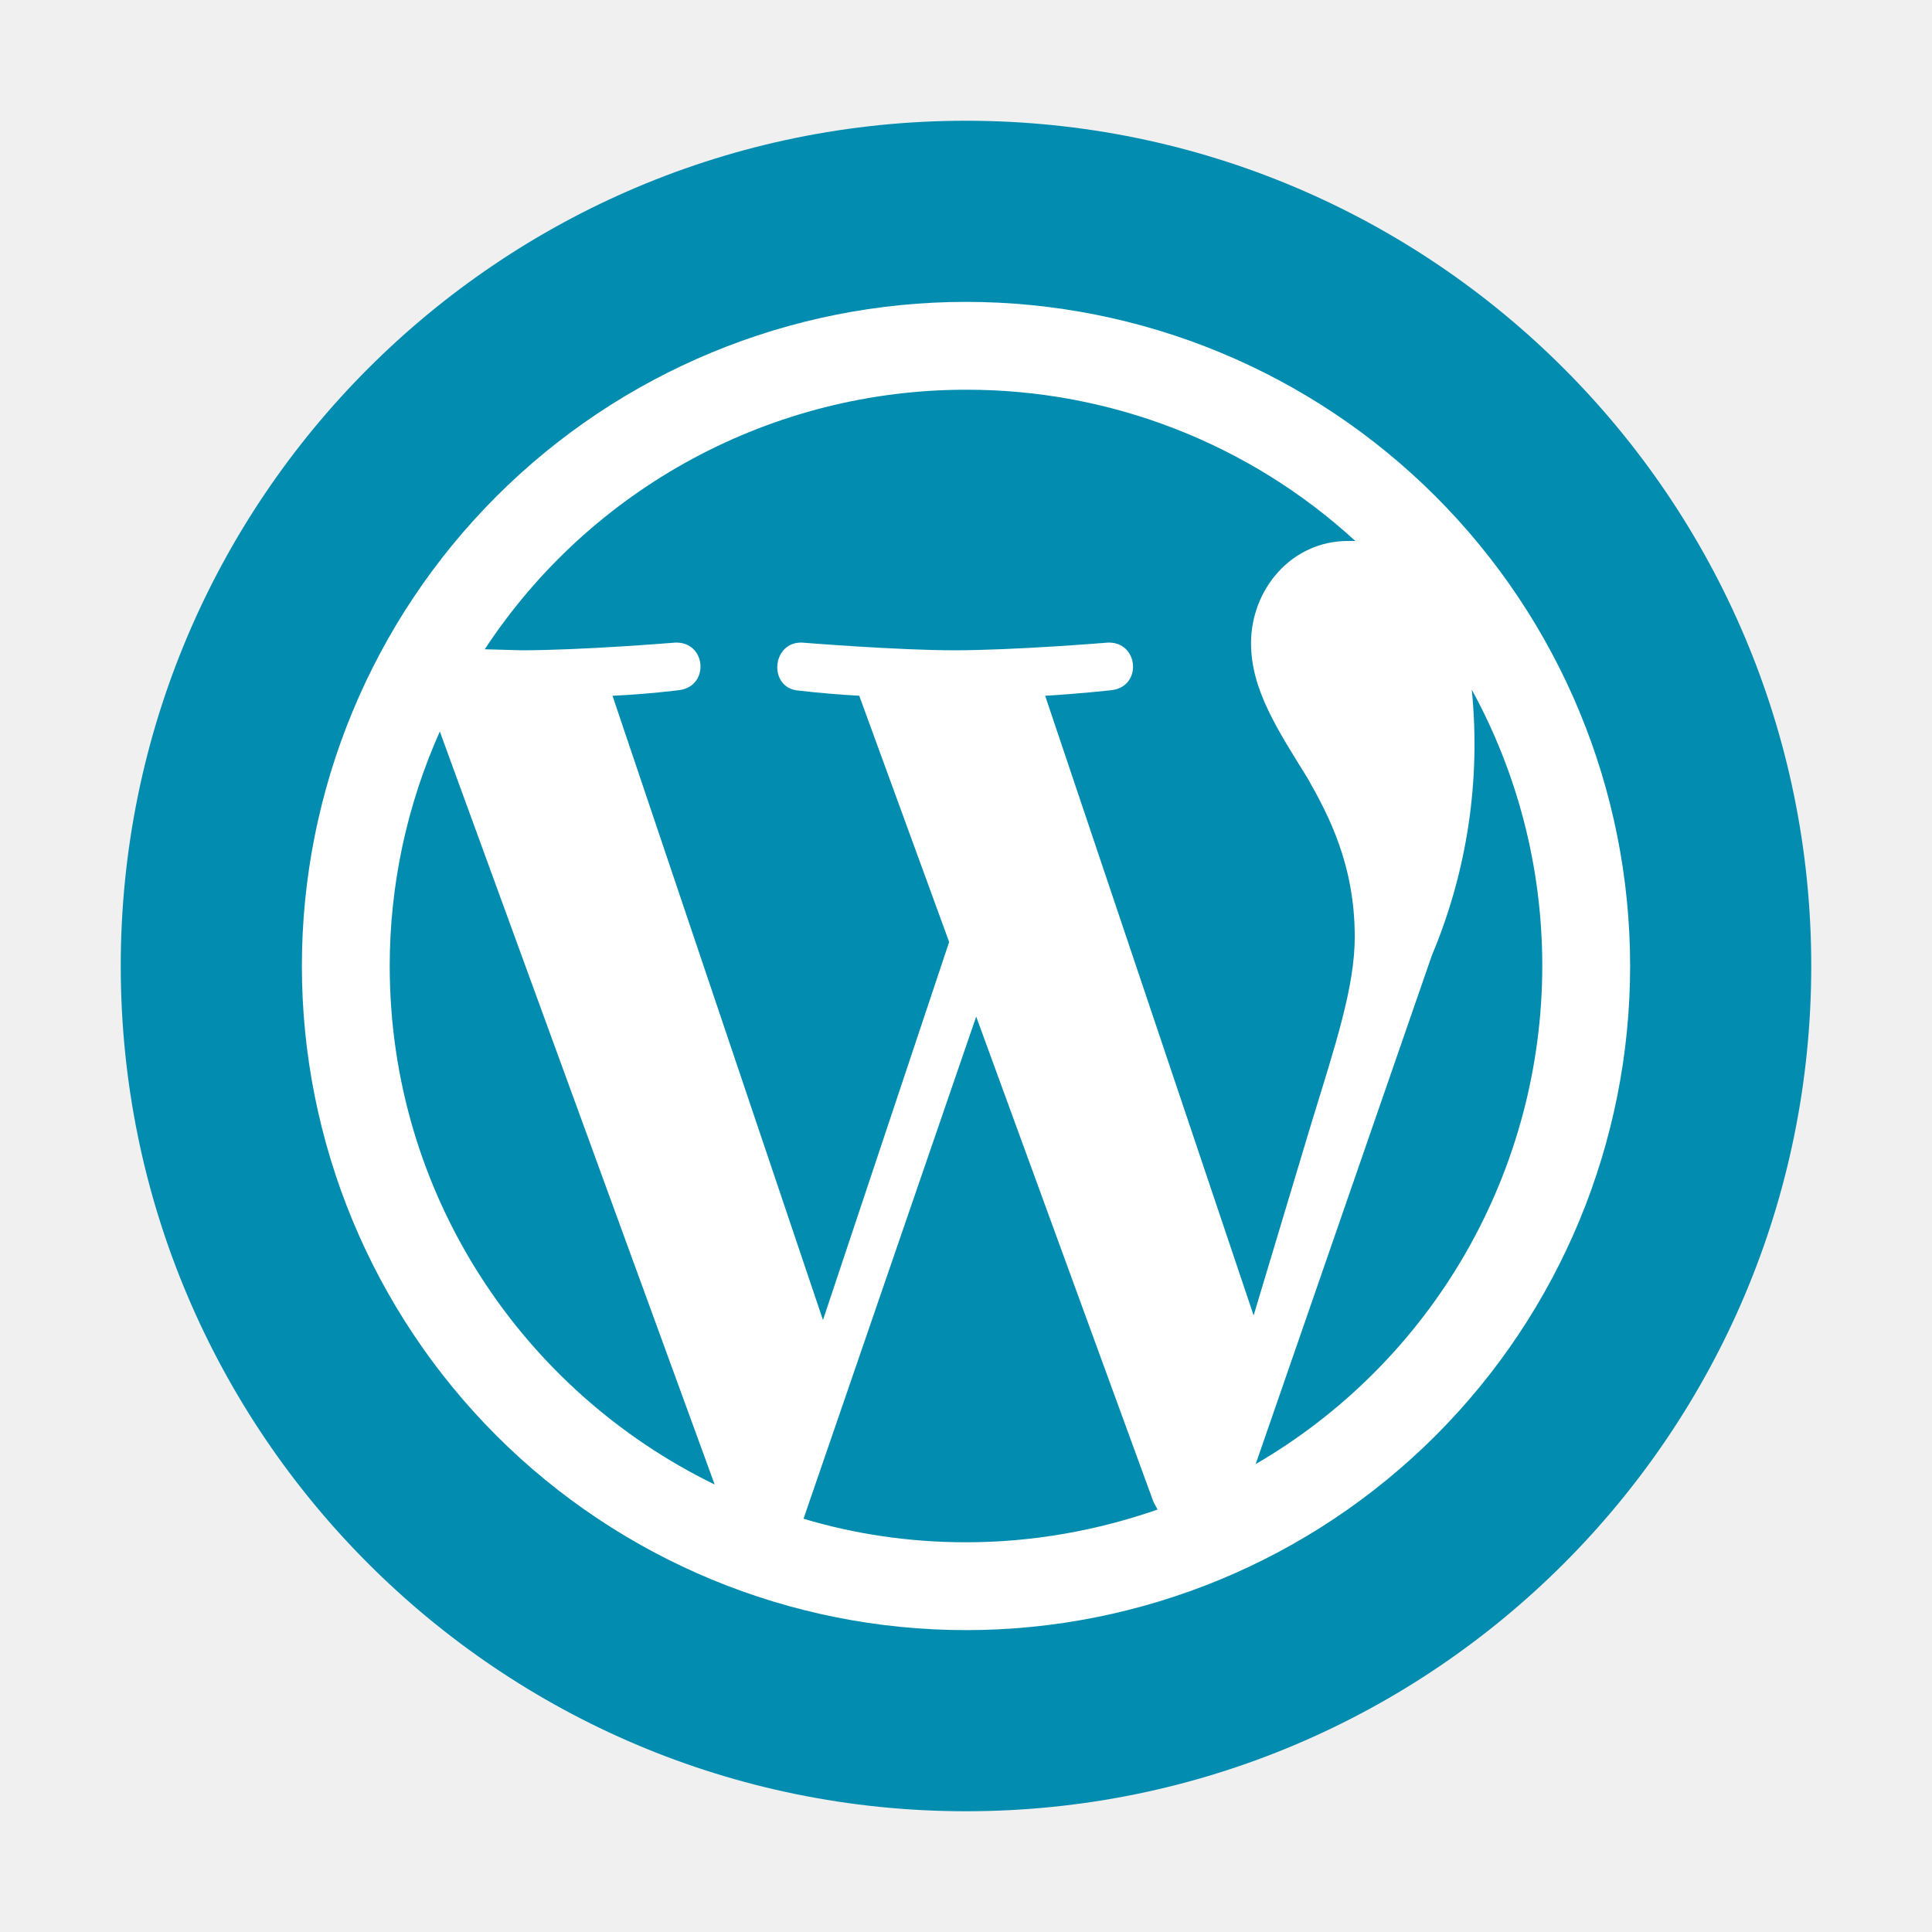
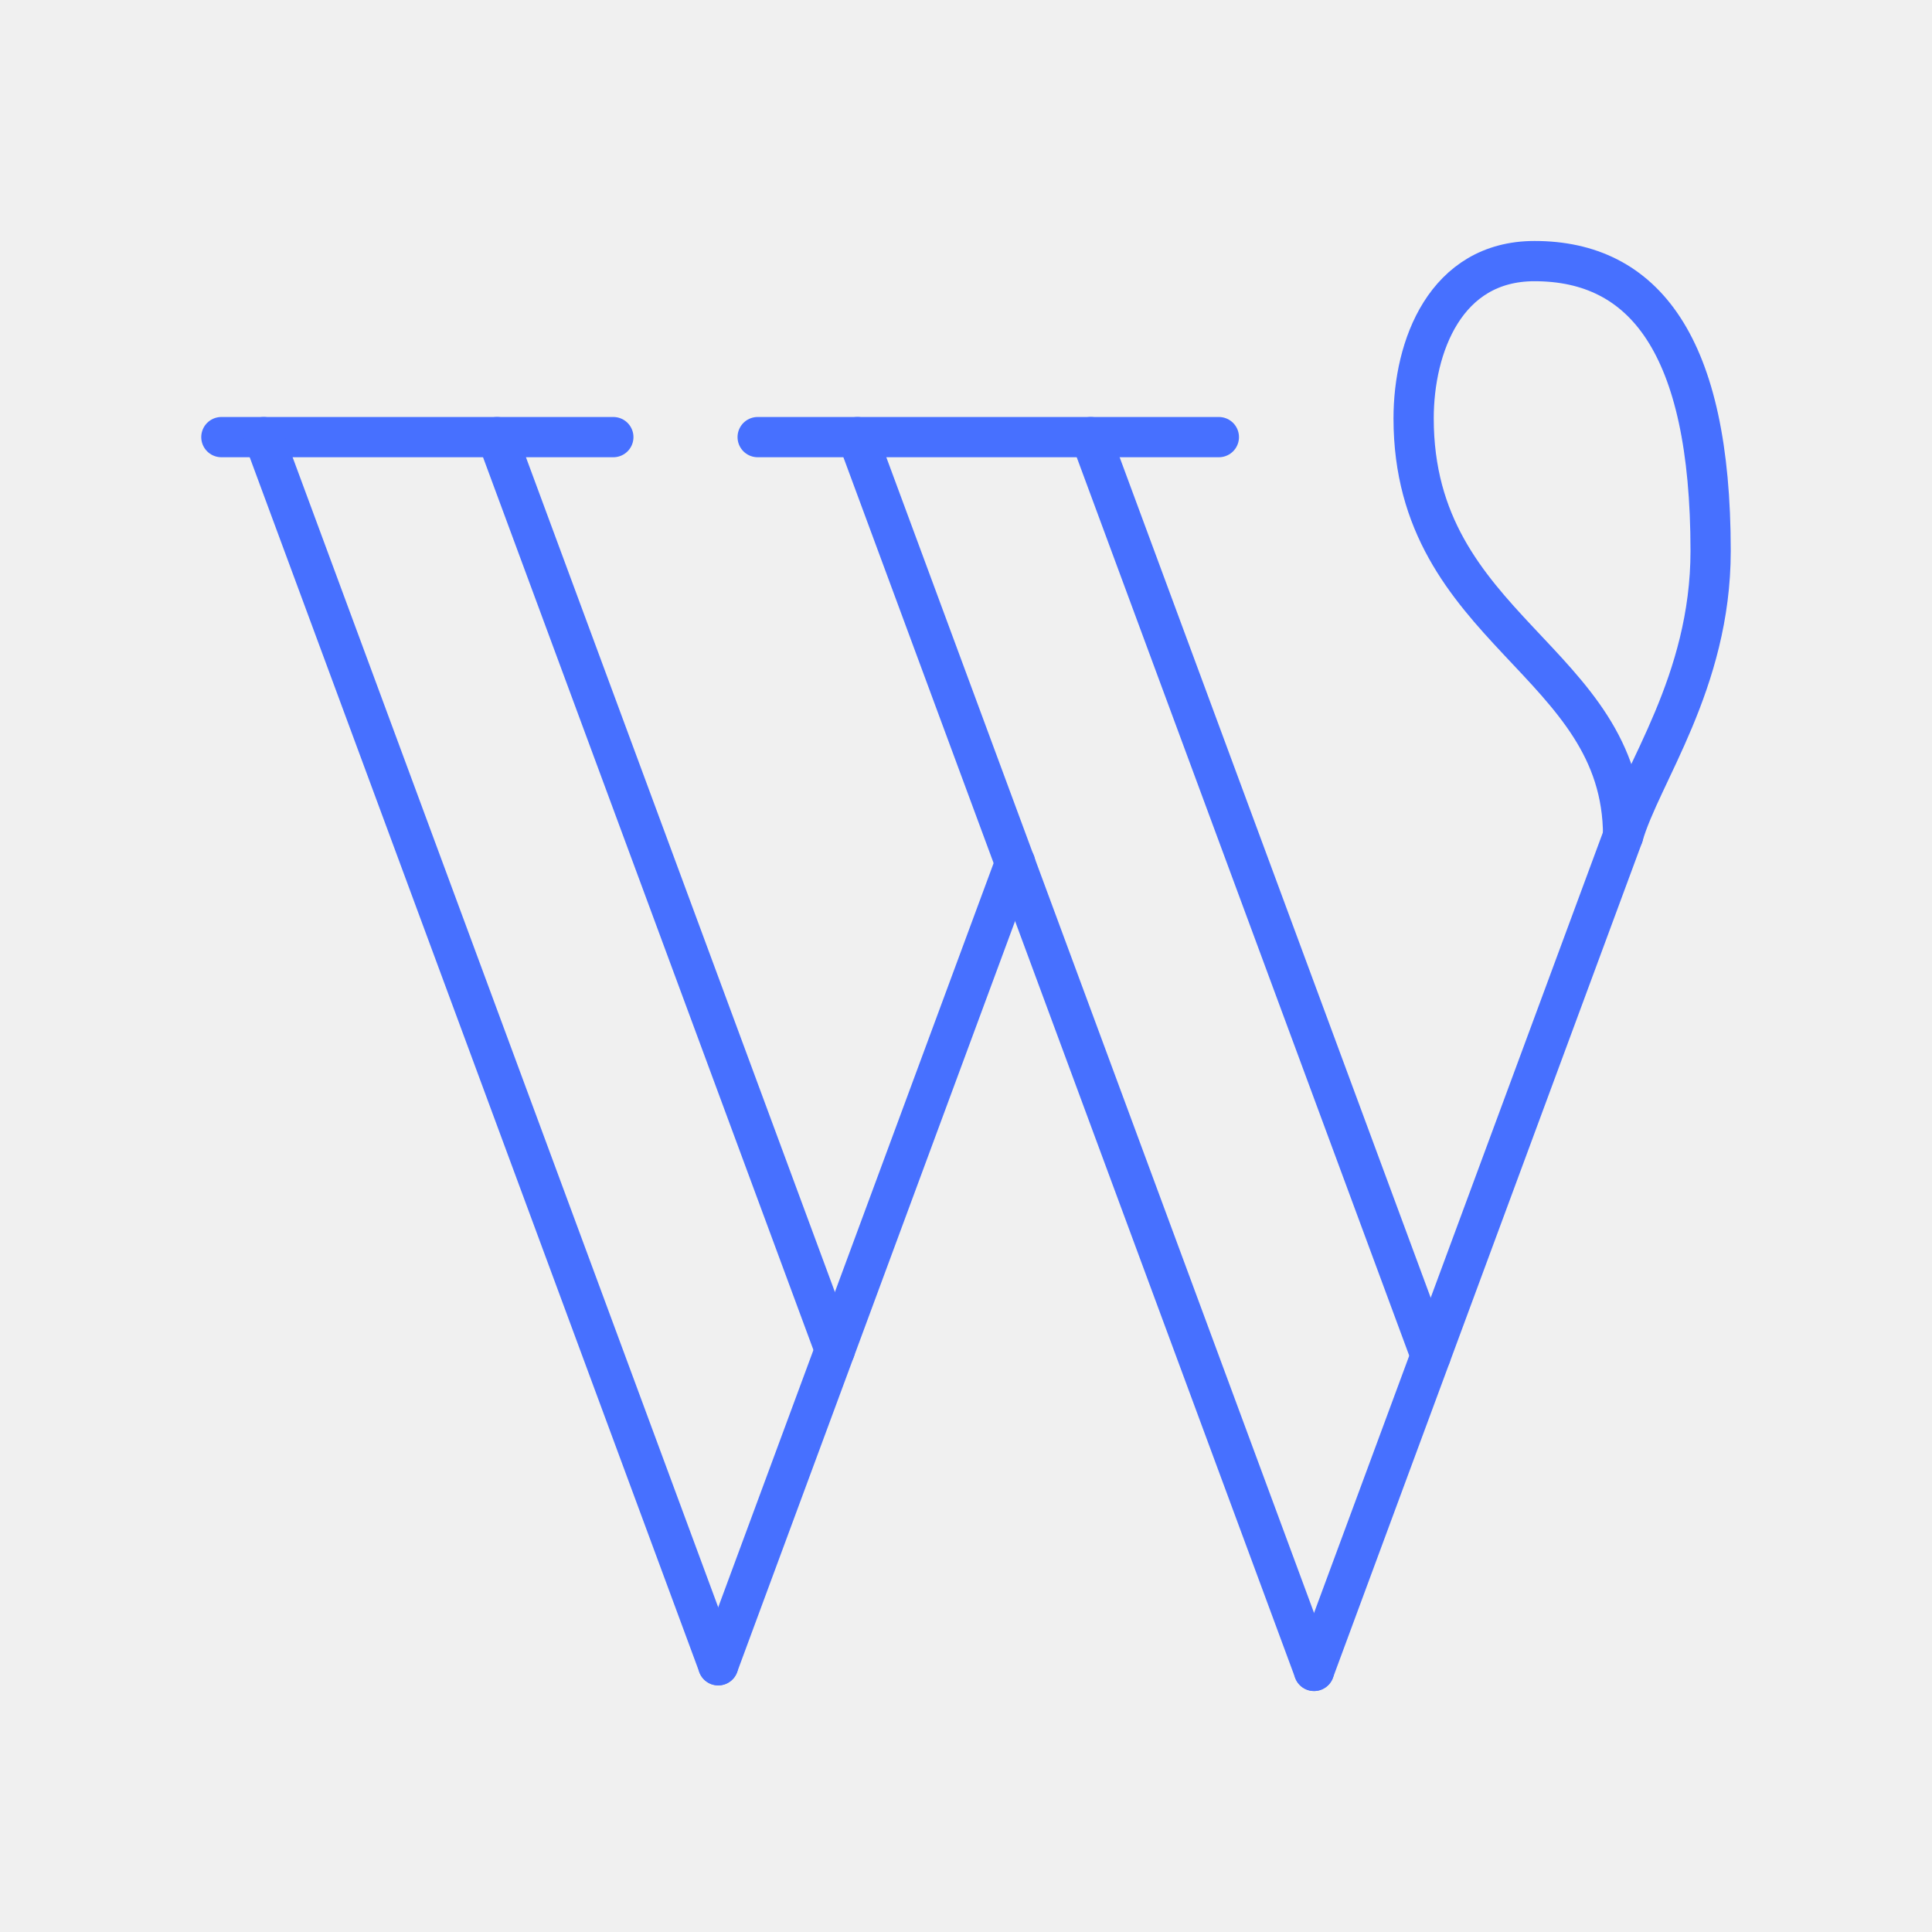
- <svg xmlns="http://www.w3.org/2000/svg" width="800px" height="800px" viewBox="0 0 32 32" fill="none">
-   <circle cx="16" cy="16" r="14" fill="#028CB0" />
-   <path d="M6.455 16C6.455 19.782 8.655 23.04 11.837 24.588L7.285 12.116C6.738 13.338 6.455 14.662 6.455 16ZM16 25.545C17.108 25.545 18.175 25.35 19.173 25.003L19.105 24.876L16.169 16.838L13.309 25.155C14.155 25.409 15.061 25.545 16 25.545ZM17.311 11.524L20.764 21.788L21.72 18.606C22.126 17.286 22.439 16.338 22.439 15.518C22.439 14.333 22.016 13.521 21.661 12.895C21.17 12.099 20.721 11.431 20.721 10.652C20.721 9.772 21.381 8.96 22.329 8.96H22.448C20.689 7.345 18.387 6.451 16 6.455C14.419 6.455 12.863 6.848 11.472 7.598C10.081 8.348 8.897 9.433 8.029 10.754L8.638 10.771C9.637 10.771 11.177 10.644 11.177 10.644C11.701 10.618 11.761 11.371 11.245 11.431C11.245 11.431 10.729 11.498 10.145 11.524L13.631 21.864L15.721 15.602L14.232 11.524C13.898 11.505 13.565 11.477 13.233 11.439C12.717 11.405 12.776 10.618 13.292 10.644C13.292 10.644 14.866 10.771 15.805 10.771C16.804 10.771 18.344 10.644 18.344 10.644C18.86 10.618 18.928 11.371 18.412 11.431C18.412 11.431 17.895 11.49 17.311 11.524ZM20.798 24.25C22.242 23.41 23.44 22.207 24.273 20.759C25.106 19.311 25.544 17.67 25.545 16C25.545 14.341 25.122 12.785 24.377 11.422C24.528 12.921 24.301 14.434 23.717 15.822L20.798 24.25ZM16 27C13.083 27 10.285 25.841 8.222 23.778C6.159 21.715 5 18.917 5 16C5 13.083 6.159 10.285 8.222 8.222C10.285 6.159 13.083 5 16 5C18.917 5 21.715 6.159 23.778 8.222C25.841 10.285 27 13.083 27 16C27 18.917 25.841 21.715 23.778 23.778C21.715 25.841 18.917 27 16 27Z" fill="white" />
+ <svg xmlns="http://www.w3.org/2000/svg" width="64px" height="64px" viewBox="0 0 48 48">
+   <defs>
+     <style>.a{fill:none;stroke:#4770ff;stroke-linecap:round;stroke-linejoin:round;}</style>
+   </defs>
+   <line class="a" x1="18.824" y1="10.86" x2="30.282" y2="10.86" />
+   <line class="a" x1="5.5" y1="10.86" x2="15.238" y2="10.86" />
+   <line class="a" x1="21.302" y1="10.86" x2="32.647" y2="41.513" />
+   <line class="a" x1="27.099" y1="10.86" x2="35.545" y2="33.681" />
+   <line class="a" x1="6.552" y1="10.86" x2="17.844" y2="41.373" />
+   <line class="a" x1="12.349" y1="10.86" x2="20.743" y2="33.541" />
+   <line class="a" x1="25.222" y1="21.437" x2="17.844" y2="41.373" />
+   <line class="a" x1="40.326" y1="20.764" x2="32.647" y2="41.513" />
+   <path class="a" d="M40.326,20.764c.437-1.522,2.174-3.8,2.174-7.076,0-5.135-1.663-7.201-4.375-7.201-2.216,0-3.004,2.128-3.004,3.907C35.122,15.671,40.326,16.4,40.326,20.764Z" />
</svg>
